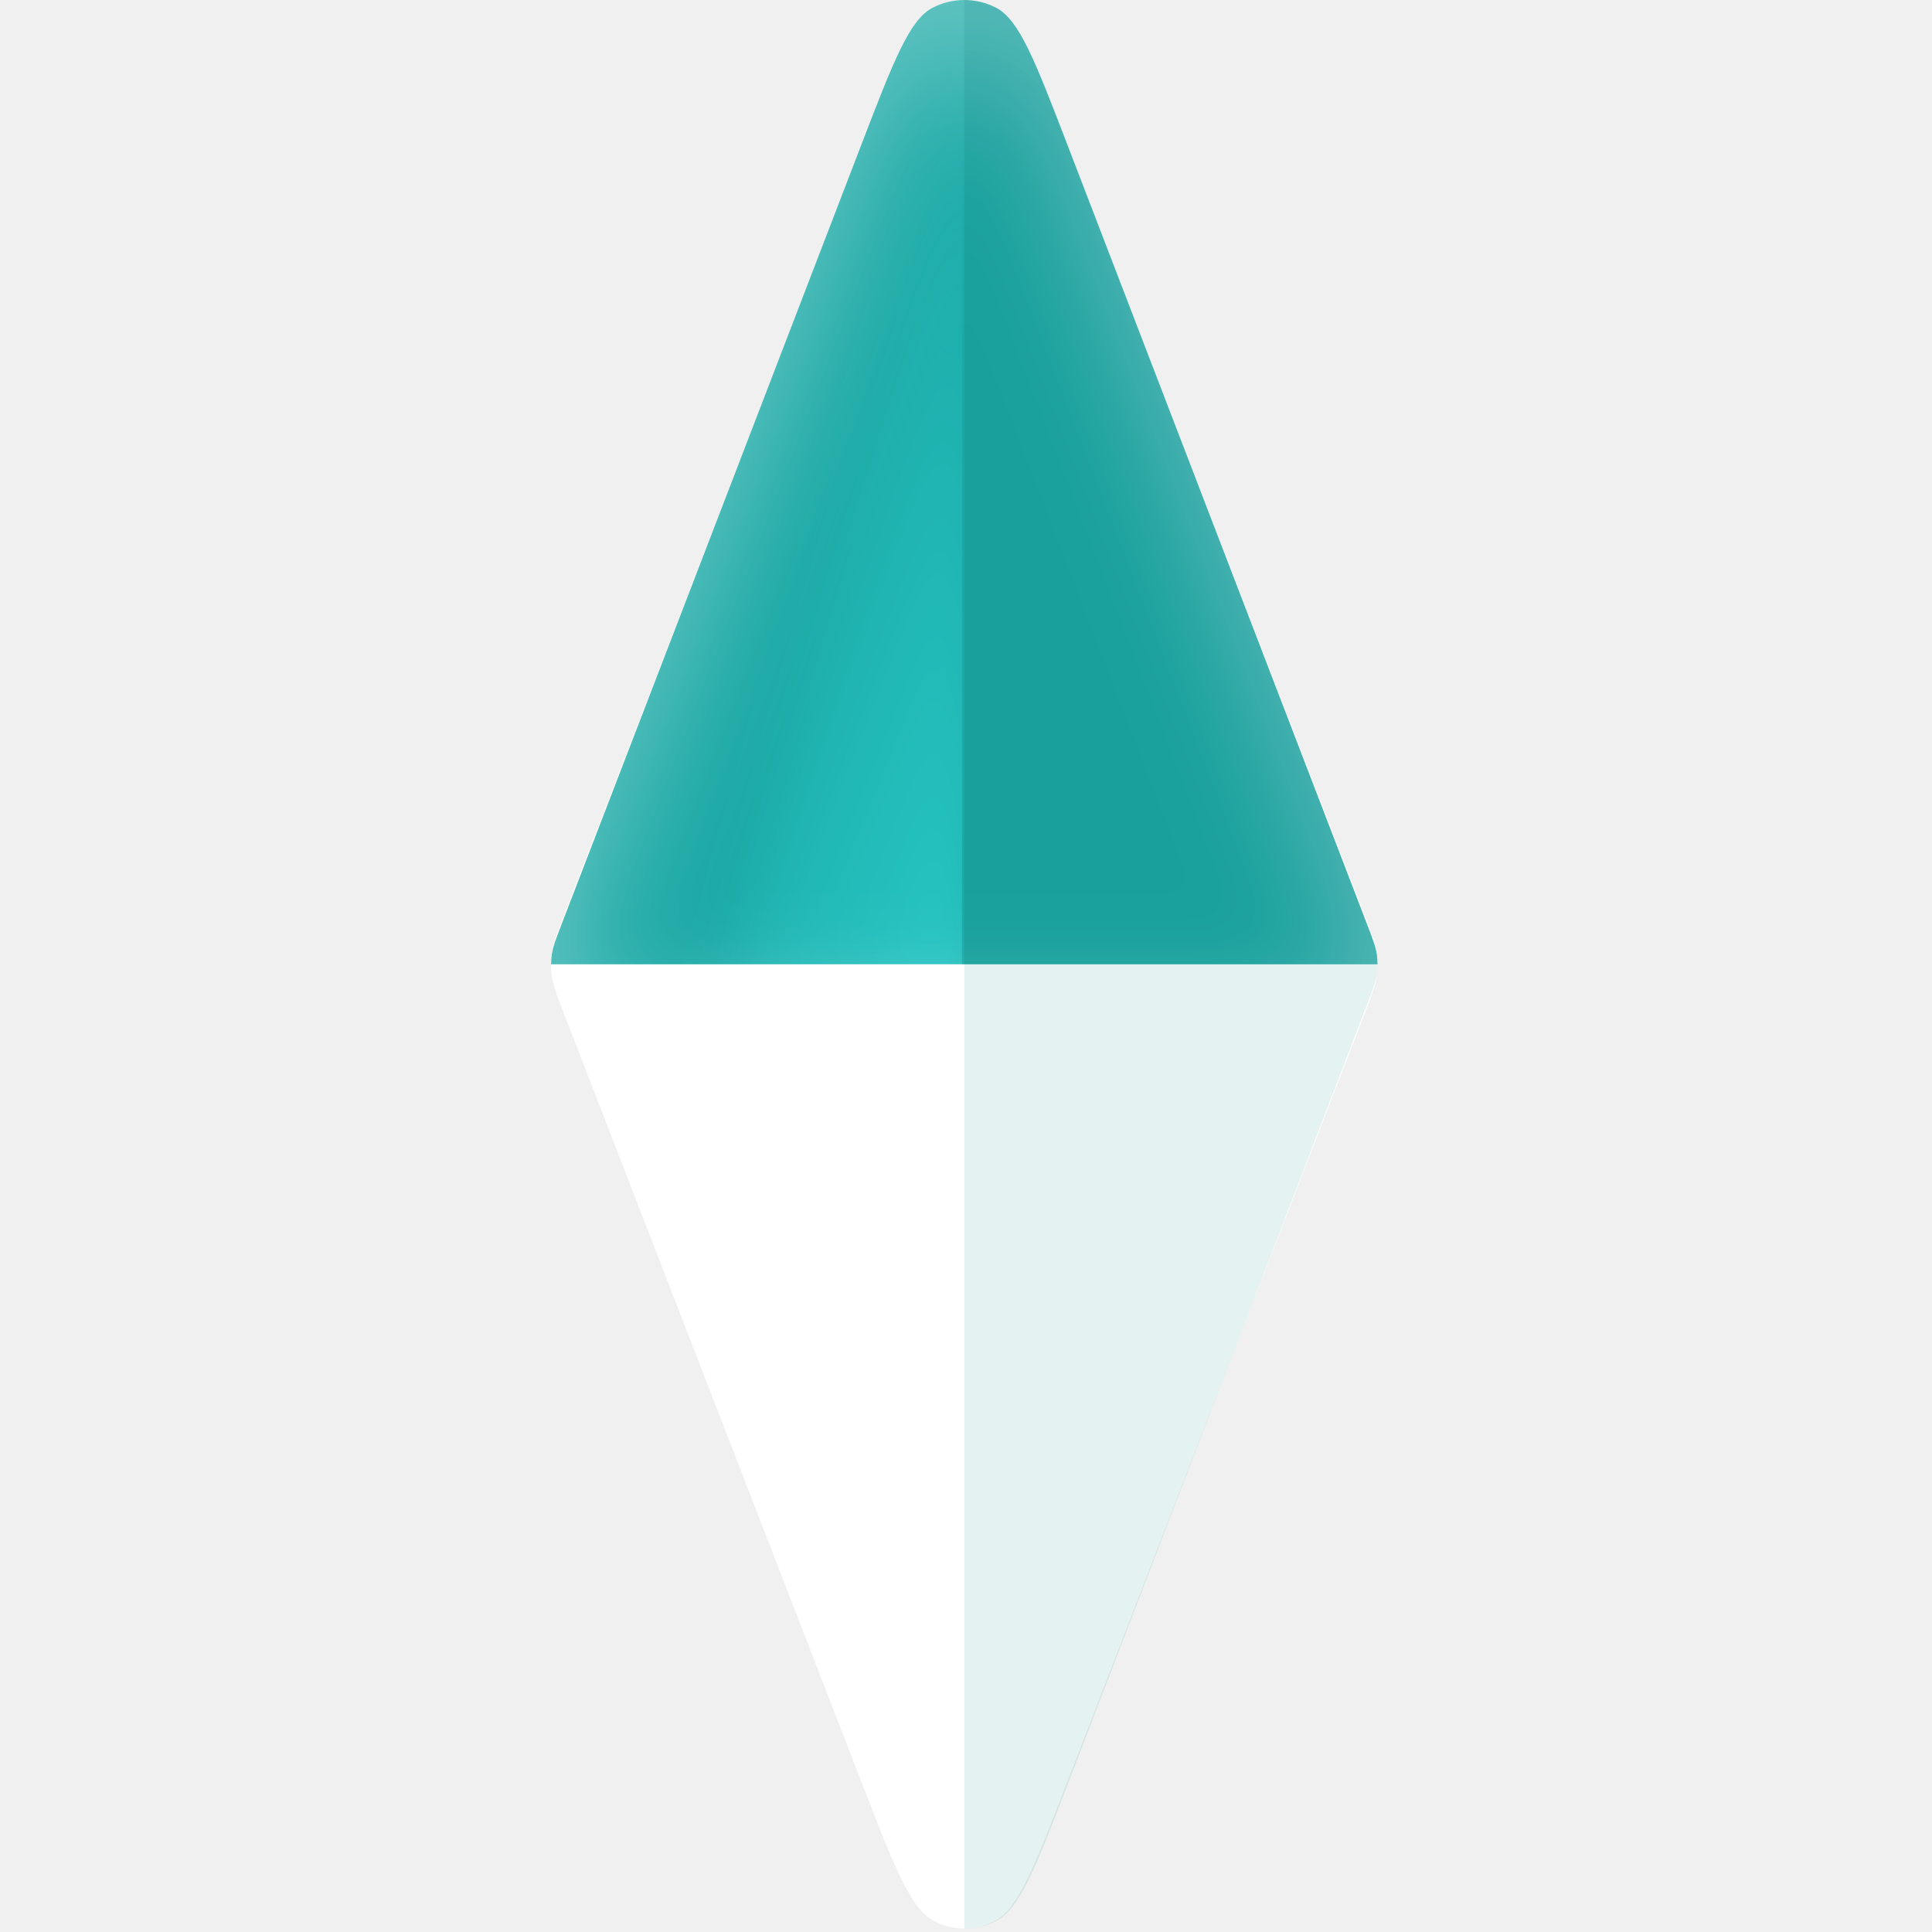
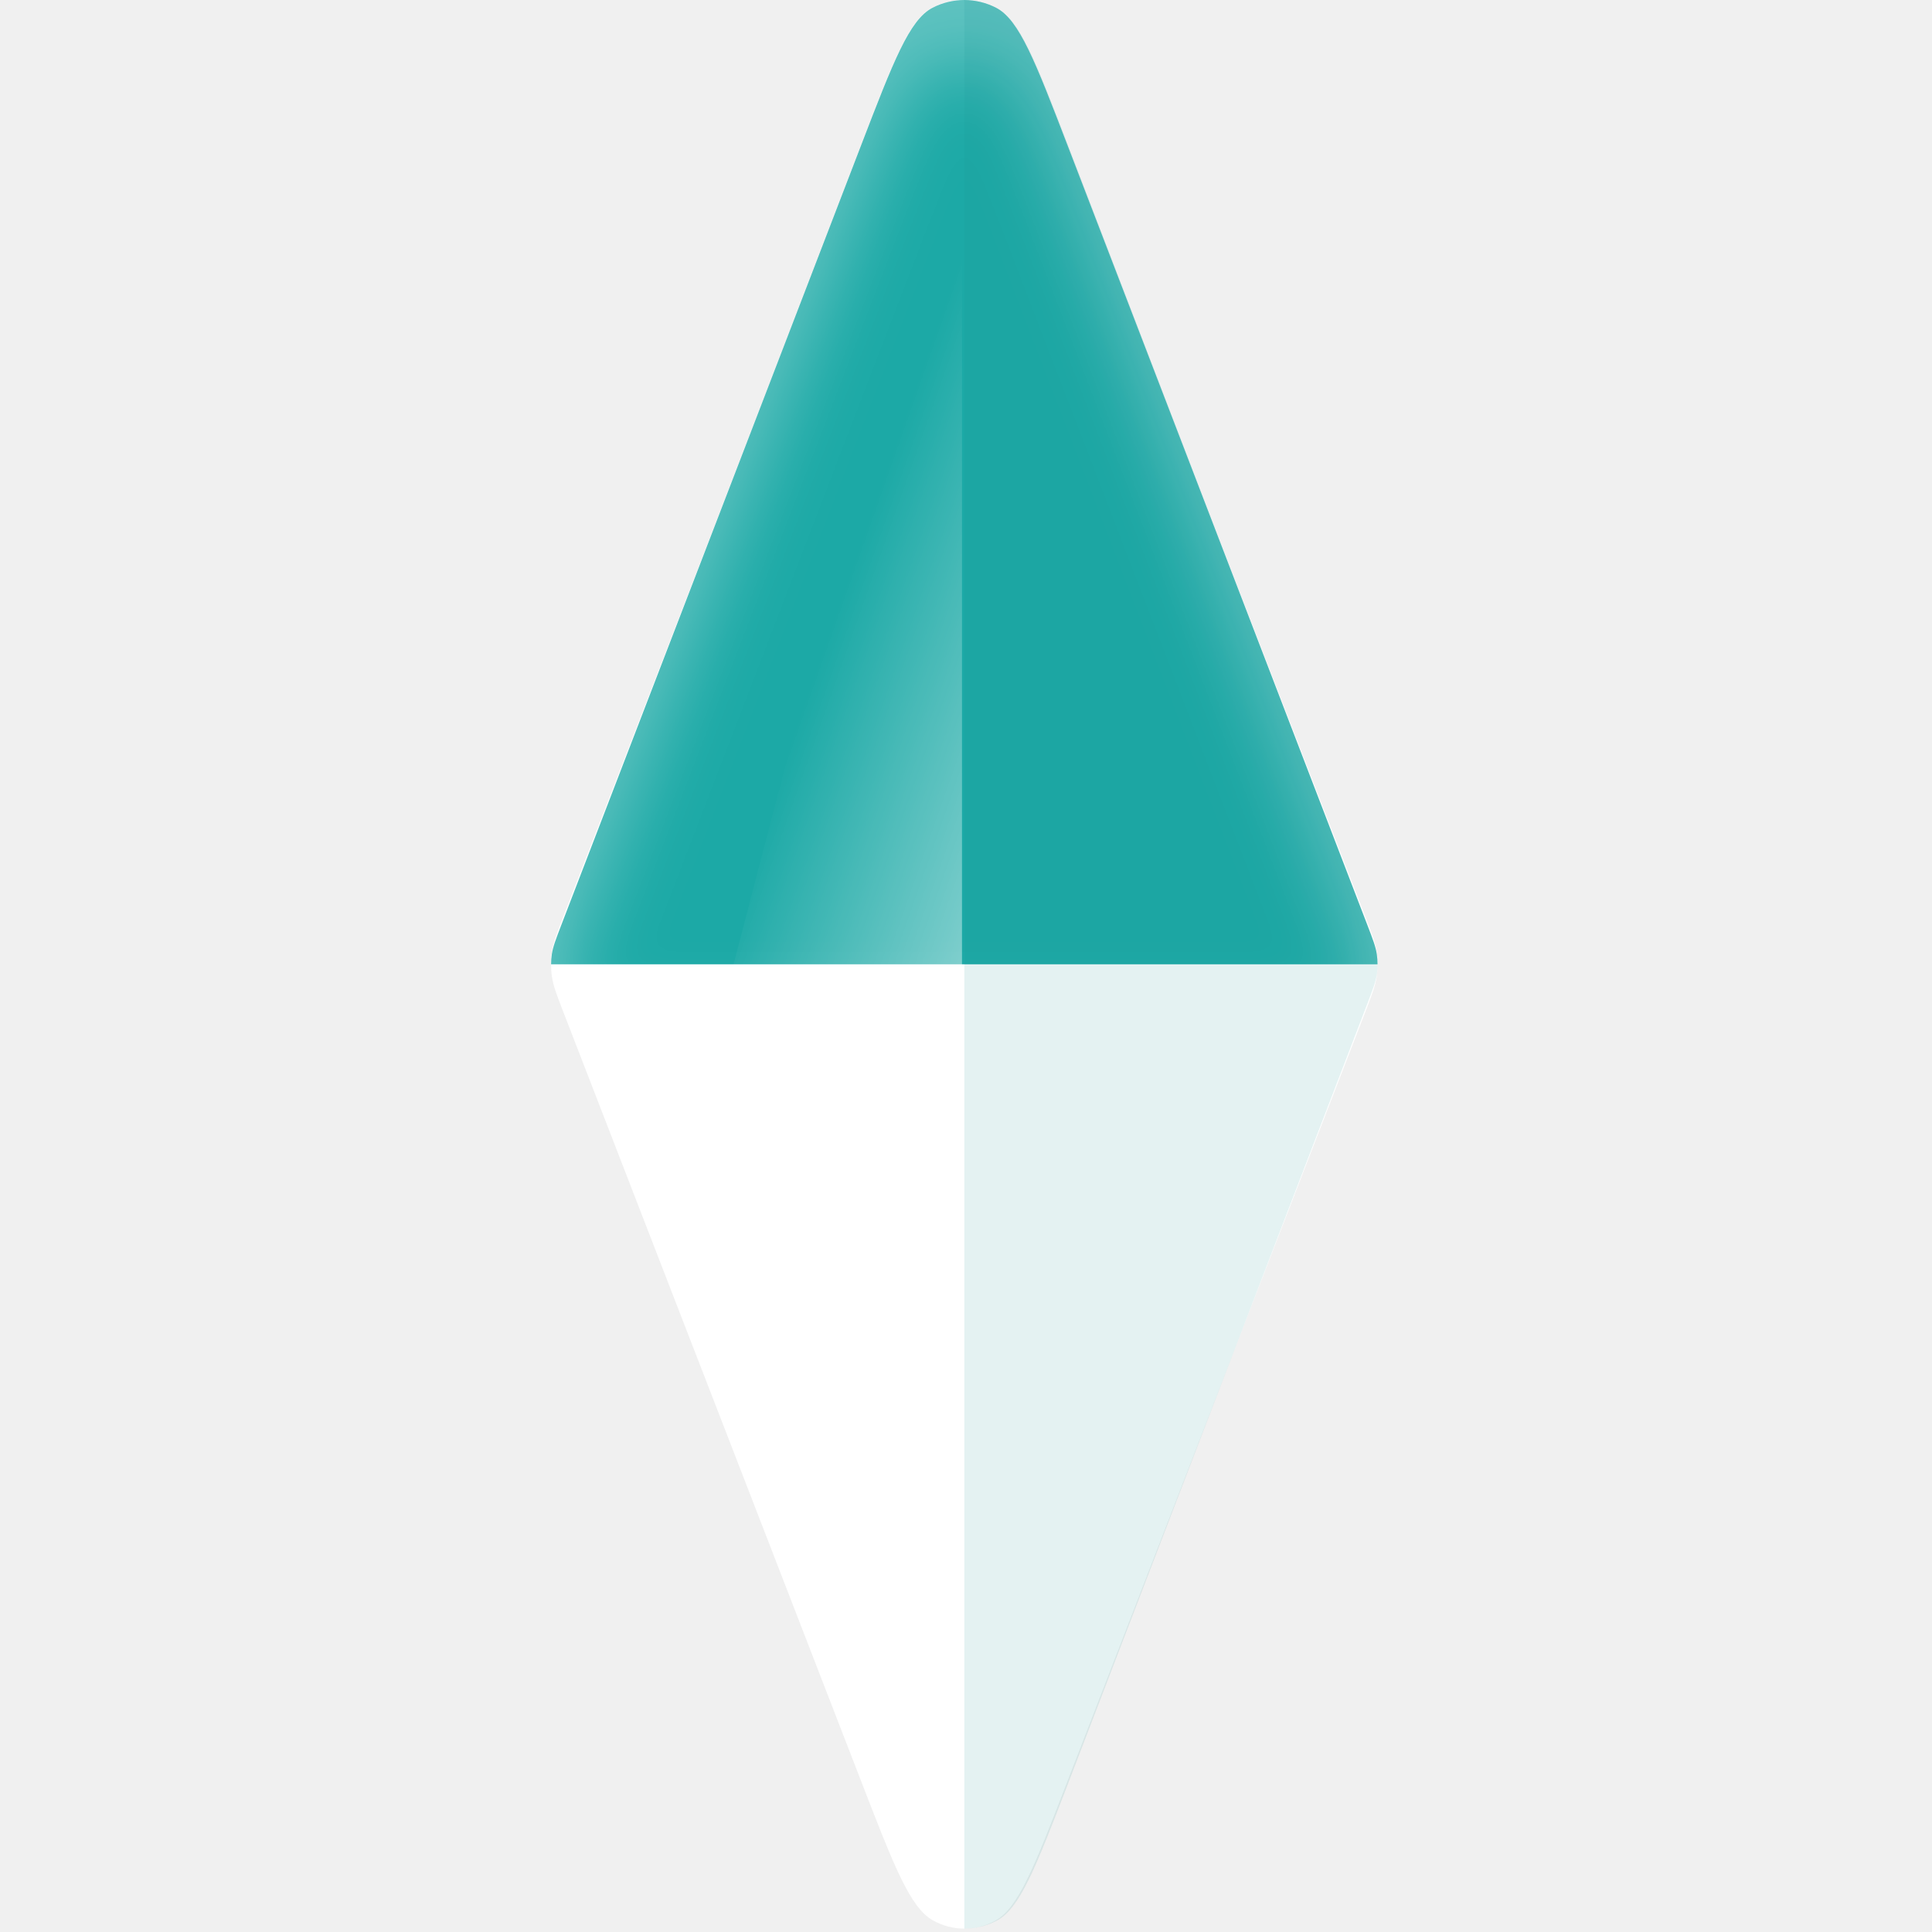
<svg xmlns="http://www.w3.org/2000/svg" width="132" height="132" viewBox="0 0 132 132" fill="none">
-   <path d="M38.518 62.552L58.861 10.008C61.074 4.29 62.181 1.432 63.737 0.565C65.088 -0.188 66.681 -0.188 68.032 0.565C69.588 1.432 70.695 4.29 72.908 10.008L93.251 62.552C93.726 63.781 93.964 64.395 94.058 65.032C94.142 65.597 94.142 66.172 94.058 66.737C93.964 67.374 93.726 67.988 93.251 69.217L72.908 121.761C70.695 127.479 69.588 130.337 68.032 131.204C66.681 131.957 65.088 131.957 63.737 131.204C62.181 130.337 61.074 127.479 58.861 121.761L38.518 69.217C38.043 67.988 37.805 67.374 37.711 66.737C37.627 66.172 37.627 65.597 37.711 65.032C37.805 64.395 38.043 63.781 38.518 62.552Z" fill="white" />
-   <g filter="url(#filter0_i_3031_197664)">
-     <path d="M58.856 9.87L38.353 63.19C37.97 64.186 37.779 64.684 37.703 65.198C37.669 65.425 37.652 65.655 37.653 65.885L94.118 65.885C94.118 65.654 94.101 65.424 94.067 65.196C93.991 64.683 93.8 64.185 93.417 63.189L72.915 9.87C70.733 4.195 69.641 1.357 68.066 0.535C66.7 -0.178 65.071 -0.178 63.705 0.535C62.129 1.357 61.038 4.195 58.856 9.87Z" fill="#1CA9A6" />
+   <path d="M38.518 62.552L58.861 10.008C61.074 4.29 62.181 1.432 63.737 0.565C65.088 -0.188 66.681 -0.188 68.032 0.565C69.588 1.432 70.695 4.29 72.909 10.008L93.251 62.552C93.727 63.781 93.964 64.395 94.058 65.032C94.142 65.597 94.142 66.172 94.058 66.737C93.964 67.374 93.727 67.988 93.251 69.217L72.908 121.761C70.695 127.479 69.588 130.337 68.032 131.204C66.681 131.957 65.088 131.957 63.737 131.204C62.181 130.337 61.074 127.479 58.861 121.761L38.518 69.217C38.043 67.988 37.805 67.374 37.711 66.737C37.628 66.172 37.628 65.597 37.711 65.032C37.805 64.395 38.043 63.781 38.518 62.552Z" fill="white" />
+   <g filter="url(#filter0_i_981_3488)">
+     <path d="M58.855 9.87L38.353 63.19C37.97 64.186 37.779 64.684 37.703 65.198C37.669 65.425 37.652 65.655 37.652 65.885H94.118C94.118 65.654 94.101 65.424 94.067 65.196C93.991 64.683 93.8 64.185 93.417 63.189L72.915 9.87C70.732 4.195 69.641 1.357 68.065 0.535C66.7 -0.178 65.071 -0.178 63.705 0.535C62.129 1.357 61.038 4.195 58.855 9.87Z" fill="#1CA9A6" />
  </g>
-   <g style="mix-blend-mode:multiply">
-     <path d="M65.885 131.769C66.644 131.769 67.403 131.589 68.096 131.229C69.693 130.399 70.797 127.522 73.005 121.77L93.423 68.573C93.804 67.579 93.995 67.081 94.071 66.569C94.138 66.115 94.138 65.654 94.071 65.2C93.995 64.688 93.804 64.191 93.423 63.196L73.005 9.999C70.797 4.247 69.693 1.371 68.096 0.54C67.403 0.18 66.644 8.87857e-10 65.885 0L65.885 131.769Z" fill="#1E928F" fill-opacity="0.12" />
+   <path d="M65.885 131.769C66.644 131.769 67.403 131.589 68.096 131.229C69.693 130.399 70.797 127.522 73.005 121.77L93.423 68.573C93.804 67.579 93.995 67.081 94.071 66.569C94.138 66.115 94.138 65.654 94.071 65.2C93.995 64.688 93.804 64.191 93.423 63.196L73.005 9.999C70.797 4.247 69.693 1.371 68.096 0.54C67.403 0.18 66.644 8.87857e-10 65.885 0L65.885 131.769Z" fill="#1E928F" fill-opacity="0.12" />
+   <mask id="mask0_981_3488" style="mask-type:alpha" maskUnits="userSpaceOnUse" x="25" y="0" width="41" height="67">
+     <path d="M65.727 0.242H25.176L25.176 66.242H65.726L65.727 0.242Z" fill="black" />
+   </mask>
+   <g mask="url(#mask0_981_3488)">
+     <path d="M67.243 0.242V69.242H49.243L67.243 0.242Z" fill="url(#paint0_linear_981_3488)" />
  </g>
-   <g clip-path="url(#clip0_3031_197664)">
-     <g style="mix-blend-mode:overlay" opacity="0.5" filter="url(#filter1_f_3031_197664)">
-       <path d="M67.243 0.242V69.242H49.243L67.243 0.242Z" fill="url(#paint0_linear_3031_197664)" />
-     </g>
-   </g>
-   <g style="mix-blend-mode:multiply" clip-path="url(#clip1_3031_197664)">
-     <g style="mix-blend-mode:overlay" opacity="0.5" filter="url(#filter2_f_3031_197664)">
-       <path d="M64.177 0.242V69.242H72.177L64.177 0.242Z" fill="white" fill-opacity="0.64" />
-     </g>
-   </g>
+   <mask id="mask1_981_3488" style="mask-type:alpha" maskUnits="userSpaceOnUse" x="65" y="0" width="11" height="67">
+     <path d="M65.693 0.242H75.727L75.727 66.242H65.694L65.693 0.242Z" fill="black" />
+   </mask>
+   <g mask="url(#mask1_981_3488)">
+ </g>
  <defs>
-     <filter id="filter0_i_3031_197664" x="37.653" y="0" width="56.465" height="69.885" filterUnits="userSpaceOnUse" color-interpolation-filters="sRGB">
+     <filter id="filter0_i_981_3488" x="37.652" y="0" width="56.465" height="69.883" filterUnits="userSpaceOnUse" color-interpolation-filters="sRGB">
      <feFlood flood-opacity="0" result="BackgroundImageFix" />
      <feBlend mode="normal" in="SourceGraphic" in2="BackgroundImageFix" result="shape" />
      <feColorMatrix in="SourceAlpha" type="matrix" values="0 0 0 0 0 0 0 0 0 0 0 0 0 0 0 0 0 0 127 0" result="hardAlpha" />
      <feOffset dy="4" />
-       <feGaussianBlur stdDeviation="4" />
+       <feGaussianBlur stdDeviation="2.5" />
      <feComposite in2="hardAlpha" operator="arithmetic" k2="-1" k3="1" />
      <feColorMatrix type="matrix" values="0 0 0 0 1 0 0 0 0 1 0 0 0 0 1 0 0 0 0.3 0" />
-       <feBlend mode="normal" in2="shape" result="effect1_innerShadow_3031_197664" />
+       <feBlend mode="normal" in2="shape" result="effect1_innerShadow_981_3488" />
    </filter>
-     <filter id="filter1_f_3031_197664" x="45.243" y="-3.758" width="26" height="77" filterUnits="userSpaceOnUse" color-interpolation-filters="sRGB">
-       <feFlood flood-opacity="0" result="BackgroundImageFix" />
-       <feBlend mode="normal" in="SourceGraphic" in2="BackgroundImageFix" result="shape" />
-       <feGaussianBlur stdDeviation="2" result="effect1_foregroundBlur_3031_197664" />
-     </filter>
-     <filter id="filter2_f_3031_197664" x="60.177" y="-3.758" width="16" height="77" filterUnits="userSpaceOnUse" color-interpolation-filters="sRGB">
-       <feFlood flood-opacity="0" result="BackgroundImageFix" />
-       <feBlend mode="normal" in="SourceGraphic" in2="BackgroundImageFix" result="shape" />
-       <feGaussianBlur stdDeviation="2" result="effect1_foregroundBlur_3031_197664" />
-     </filter>
-     <linearGradient id="paint0_linear_3031_197664" x1="74.243" y1="71.742" x2="43.243" y2="59.242" gradientUnits="userSpaceOnUse">
+     <linearGradient id="paint0_linear_981_3488" x1="88" y1="67.5" x2="52.5" y2="55" gradientUnits="userSpaceOnUse">
      <stop stop-color="white" />
      <stop offset="1" stop-color="white" stop-opacity="0" />
    </linearGradient>
-     <clipPath id="clip0_3031_197664">
-       <rect width="40.551" height="66" fill="white" transform="matrix(1 0 -1.75933e-06 1 25.176 0.242188)" />
-     </clipPath>
-     <clipPath id="clip1_3031_197664">
-       <rect width="10.033" height="66" fill="white" transform="matrix(-1 0 1.75933e-06 1 75.7268 0.242188)" />
-     </clipPath>
  </defs>
</svg>
